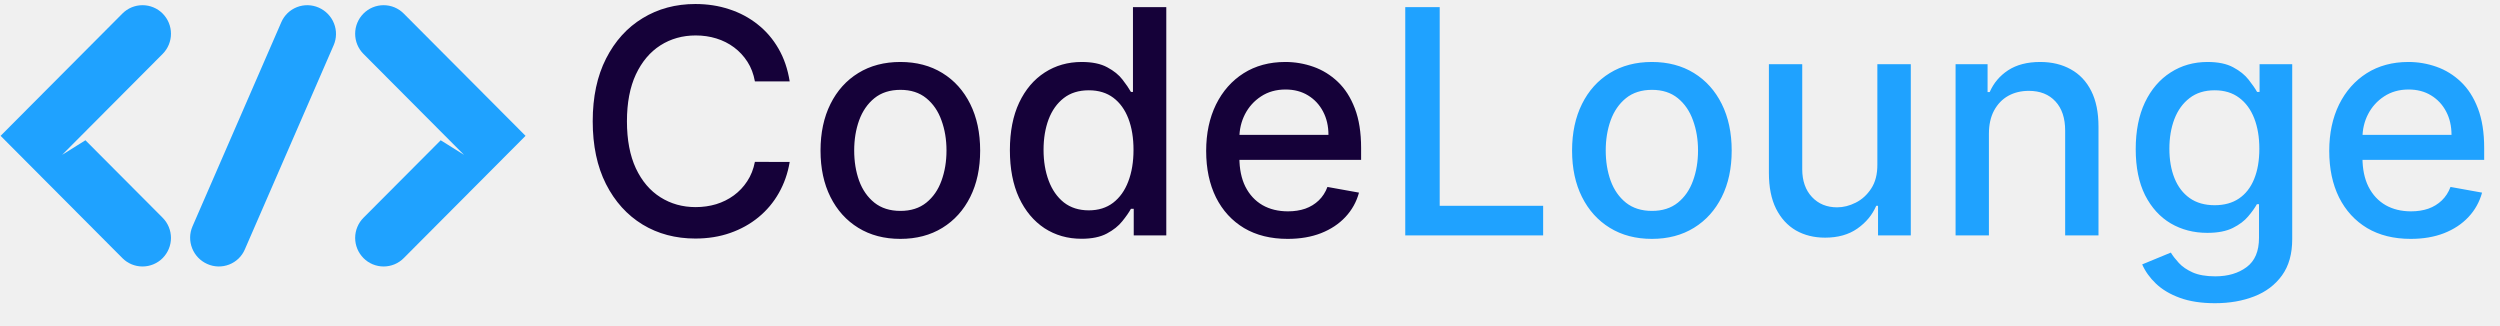
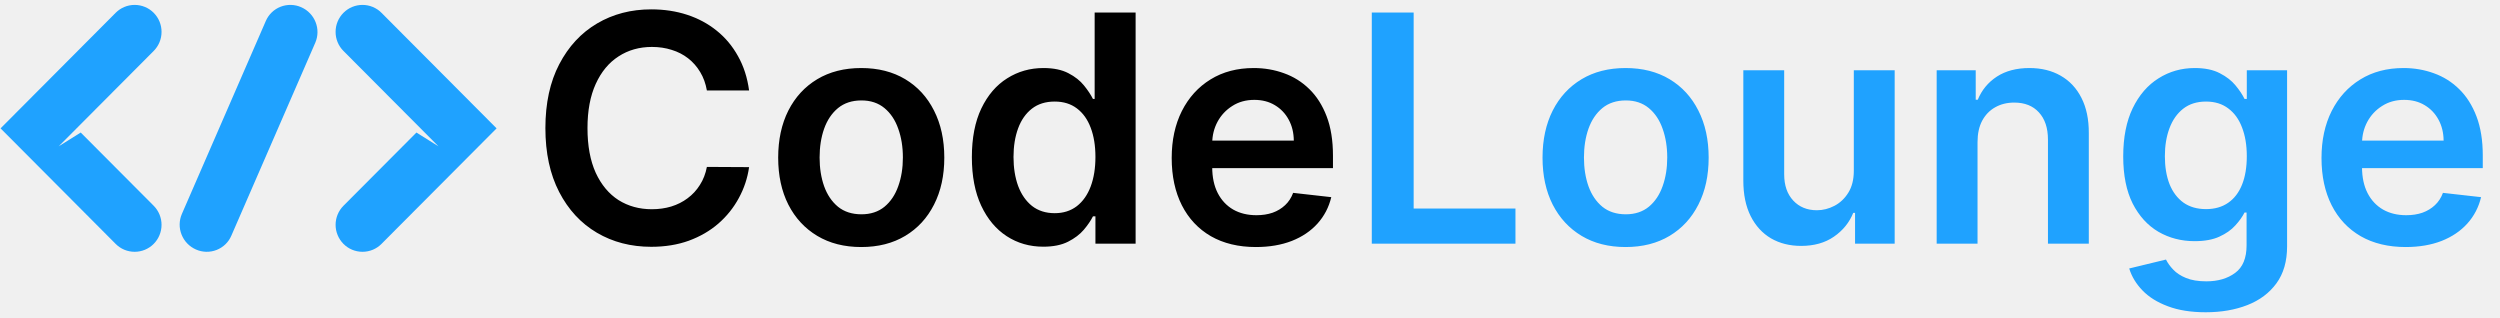
- <svg xmlns="http://www.w3.org/2000/svg" width="223" height="29" viewBox="0 0 223 29" fill="none">
-   <path d="M10.918 1.209L0.053 12.117L10.917 23.023C11.151 23.26 11.43 23.447 11.738 23.576C12.046 23.704 12.377 23.77 12.711 23.77C13.045 23.77 13.376 23.704 13.684 23.576C13.992 23.448 14.272 23.261 14.506 23.025C14.983 22.544 15.25 21.898 15.25 21.224C15.251 20.55 14.984 19.903 14.507 19.423L7.62 12.511L5.541 13.812L14.508 4.81C14.985 4.33 15.252 3.683 15.25 3.009C15.252 2.335 14.985 1.688 14.507 1.208C14.272 0.972 13.993 0.784 13.685 0.657C13.377 0.529 13.046 0.463 12.712 0.463C12.378 0.463 12.047 0.529 11.739 0.657C11.431 0.785 11.152 0.973 10.918 1.209Z" fill="#1FA2FF" />
-   <path d="M36.013 1.21L46.878 12.117L36.014 23.023C35.78 23.26 35.501 23.447 35.193 23.576C34.885 23.704 34.554 23.77 34.22 23.77C33.886 23.77 33.555 23.704 33.246 23.576C32.938 23.448 32.659 23.261 32.425 23.025C31.948 22.544 31.681 21.898 31.68 21.224C31.68 20.55 31.947 19.903 32.424 19.423L39.311 12.512L41.39 13.813L32.422 4.81C31.945 4.331 31.678 3.684 31.68 3.01C31.678 2.336 31.946 1.688 32.424 1.209C32.658 0.972 32.937 0.785 33.245 0.657C33.554 0.529 33.885 0.463 34.219 0.463C34.553 0.463 34.884 0.529 35.192 0.657C35.5 0.786 35.779 0.973 36.013 1.21Z" fill="#1FA2FF" />
-   <path d="M29.791 2.087C29.543 1.459 29.056 0.954 28.434 0.68C28.129 0.545 27.8 0.472 27.465 0.464C27.131 0.456 26.799 0.515 26.488 0.636C26.177 0.757 25.894 0.938 25.654 1.169C25.415 1.4 25.224 1.676 25.093 1.98L17.167 20.201C16.9 20.82 16.89 21.519 17.14 22.145C17.387 22.773 17.875 23.279 18.496 23.552C18.802 23.688 19.131 23.761 19.465 23.769C19.799 23.776 20.131 23.718 20.442 23.597C20.753 23.476 21.037 23.294 21.276 23.064C21.516 22.833 21.706 22.557 21.837 22.252L29.763 4.032C30.031 3.412 30.041 2.714 29.791 2.087Z" fill="#1FA2FF" />
-   <path d="M70.44 7.259H67.337C67.218 6.596 66.996 6.012 66.671 5.509C66.346 5.005 65.949 4.577 65.478 4.226C65.007 3.875 64.48 3.609 63.897 3.43C63.32 3.251 62.707 3.162 62.057 3.162C60.884 3.162 59.834 3.457 58.906 4.047C57.984 4.637 57.255 5.502 56.718 6.642C56.188 7.782 55.923 9.174 55.923 10.818C55.923 12.475 56.188 13.874 56.718 15.014C57.255 16.154 57.987 17.016 58.916 17.599C59.843 18.183 60.888 18.474 62.048 18.474C62.691 18.474 63.3 18.388 63.877 18.216C64.46 18.037 64.987 17.775 65.458 17.43C65.929 17.086 66.326 16.665 66.651 16.168C66.983 15.664 67.211 15.087 67.337 14.438L70.44 14.447C70.274 15.448 69.952 16.37 69.475 17.212C69.004 18.047 68.398 18.769 67.656 19.379C66.92 19.983 66.078 20.45 65.13 20.781C64.182 21.113 63.148 21.278 62.028 21.278C60.264 21.278 58.693 20.861 57.315 20.026C55.936 19.184 54.849 17.981 54.053 16.416C53.264 14.852 52.87 12.986 52.87 10.818C52.87 8.644 53.268 6.778 54.063 5.22C54.859 3.656 55.946 2.456 57.325 1.621C58.703 0.779 60.271 0.358 62.028 0.358C63.108 0.358 64.116 0.514 65.05 0.825C65.992 1.13 66.837 1.581 67.586 2.178C68.335 2.768 68.955 3.49 69.445 4.345C69.936 5.194 70.267 6.165 70.44 7.259ZM80.311 21.308C78.879 21.308 77.629 20.98 76.562 20.324C75.495 19.668 74.666 18.75 74.076 17.57C73.486 16.39 73.191 15.011 73.191 13.433C73.191 11.849 73.486 10.463 74.076 9.277C74.666 8.09 75.495 7.169 76.562 6.513C77.629 5.857 78.879 5.528 80.311 5.528C81.743 5.528 82.992 5.857 84.059 6.513C85.126 7.169 85.955 8.09 86.545 9.277C87.135 10.463 87.43 11.849 87.43 13.433C87.43 15.011 87.135 16.39 86.545 17.57C85.955 18.75 85.126 19.668 84.059 20.324C82.992 20.98 81.743 21.308 80.311 21.308ZM80.321 18.812C81.249 18.812 82.018 18.567 82.627 18.077C83.237 17.586 83.688 16.933 83.98 16.118C84.278 15.303 84.427 14.404 84.427 13.423C84.427 12.449 84.278 11.554 83.98 10.739C83.688 9.917 83.237 9.257 82.627 8.76C82.018 8.263 81.249 8.014 80.321 8.014C79.386 8.014 78.61 8.263 77.994 8.76C77.384 9.257 76.93 9.917 76.632 10.739C76.34 11.554 76.194 12.449 76.194 13.423C76.194 14.404 76.34 15.303 76.632 16.118C76.93 16.933 77.384 17.586 77.994 18.077C78.61 18.567 79.386 18.812 80.321 18.812ZM96.466 21.298C95.233 21.298 94.133 20.983 93.165 20.354C92.204 19.717 91.448 18.812 90.898 17.639C90.354 16.459 90.082 15.044 90.082 13.393C90.082 11.743 90.358 10.331 90.908 9.158C91.465 7.984 92.227 7.086 93.195 6.463C94.162 5.84 95.26 5.528 96.486 5.528C97.434 5.528 98.196 5.688 98.773 6.006C99.356 6.317 99.807 6.682 100.125 7.099C100.45 7.517 100.702 7.885 100.881 8.203H101.06V0.636H104.033V21H101.129V18.624H100.881C100.702 18.948 100.443 19.32 100.105 19.737C99.774 20.155 99.316 20.519 98.733 20.831C98.15 21.142 97.394 21.298 96.466 21.298ZM97.122 18.763C97.977 18.763 98.7 18.537 99.29 18.087C99.886 17.629 100.337 16.996 100.642 16.188C100.954 15.379 101.109 14.438 101.109 13.364C101.109 12.303 100.957 11.375 100.652 10.579C100.347 9.784 99.9 9.164 99.31 8.72C98.72 8.276 97.99 8.054 97.122 8.054C96.227 8.054 95.481 8.286 94.885 8.75C94.288 9.214 93.838 9.847 93.533 10.649C93.234 11.451 93.085 12.356 93.085 13.364C93.085 14.384 93.238 15.303 93.543 16.118C93.847 16.933 94.298 17.579 94.895 18.057C95.498 18.527 96.24 18.763 97.122 18.763ZM114.858 21.308C113.354 21.308 112.058 20.987 110.971 20.344C109.89 19.694 109.055 18.783 108.465 17.609C107.882 16.43 107.59 15.047 107.59 13.463C107.59 11.899 107.882 10.52 108.465 9.327C109.055 8.134 109.877 7.202 110.931 6.533C111.991 5.863 113.231 5.528 114.65 5.528C115.511 5.528 116.346 5.671 117.155 5.956C117.964 6.241 118.69 6.688 119.333 7.298C119.976 7.908 120.483 8.7 120.854 9.675C121.225 10.643 121.411 11.819 121.411 13.204V14.258H109.27V12.031H118.498C118.498 11.249 118.338 10.556 118.02 9.953C117.702 9.343 117.255 8.863 116.678 8.511C116.108 8.16 115.438 7.984 114.669 7.984C113.834 7.984 113.105 8.19 112.482 8.601C111.865 9.005 111.388 9.536 111.05 10.192C110.719 10.841 110.553 11.547 110.553 12.31V14.05C110.553 15.07 110.732 15.939 111.09 16.655C111.454 17.371 111.962 17.918 112.611 18.296C113.261 18.667 114.02 18.852 114.888 18.852C115.452 18.852 115.965 18.773 116.429 18.614C116.893 18.448 117.294 18.203 117.632 17.878C117.971 17.553 118.229 17.152 118.408 16.675L121.222 17.182C120.997 18.01 120.592 18.736 120.009 19.359C119.432 19.976 118.706 20.456 117.831 20.801C116.963 21.139 115.972 21.308 114.858 21.308Z" fill="#150139" />
-   <path d="M125.349 21V0.636H128.421V18.355H137.648V21H125.349ZM147.348 21.308C145.916 21.308 144.666 20.98 143.599 20.324C142.532 19.668 141.703 18.75 141.113 17.57C140.523 16.39 140.229 15.011 140.229 13.433C140.229 11.849 140.523 10.463 141.113 9.277C141.703 8.09 142.532 7.169 143.599 6.513C144.666 5.857 145.916 5.528 147.348 5.528C148.78 5.528 150.029 5.857 151.096 6.513C152.164 7.169 152.992 8.09 153.582 9.277C154.172 10.463 154.467 11.849 154.467 13.433C154.467 15.011 154.172 16.39 153.582 17.57C152.992 18.75 152.164 19.668 151.096 20.324C150.029 20.98 148.78 21.308 147.348 21.308ZM147.358 18.812C148.286 18.812 149.055 18.567 149.665 18.077C150.274 17.586 150.725 16.933 151.017 16.118C151.315 15.303 151.464 14.404 151.464 13.423C151.464 12.449 151.315 11.554 151.017 10.739C150.725 9.917 150.274 9.257 149.665 8.76C149.055 8.263 148.286 8.014 147.358 8.014C146.423 8.014 145.648 8.263 145.031 8.76C144.421 9.257 143.967 9.917 143.669 10.739C143.377 11.554 143.231 12.449 143.231 13.423C143.231 14.404 143.377 15.303 143.669 16.118C143.967 16.933 144.421 17.586 145.031 18.077C145.648 18.567 146.423 18.812 147.358 18.812ZM167.46 14.666V5.727H170.443V21H167.52V18.355H167.361C167.01 19.171 166.446 19.85 165.671 20.393C164.902 20.93 163.944 21.199 162.797 21.199C161.816 21.199 160.948 20.983 160.192 20.553C159.443 20.115 158.853 19.469 158.422 18.614C157.998 17.759 157.786 16.701 157.786 15.442V5.727H160.759V15.084C160.759 16.125 161.047 16.953 161.624 17.57C162.2 18.186 162.95 18.494 163.871 18.494C164.428 18.494 164.981 18.355 165.531 18.077C166.088 17.798 166.549 17.377 166.914 16.814C167.285 16.25 167.467 15.535 167.46 14.666ZM177.411 11.932V21H174.438V5.727H177.292V8.213H177.481C177.832 7.404 178.382 6.755 179.131 6.264C179.887 5.774 180.838 5.528 181.985 5.528C183.026 5.528 183.937 5.747 184.719 6.185C185.501 6.616 186.108 7.259 186.539 8.114C186.97 8.969 187.185 10.026 187.185 11.286V21H184.212V11.643C184.212 10.537 183.924 9.671 183.347 9.048C182.77 8.419 181.978 8.104 180.971 8.104C180.281 8.104 179.668 8.253 179.131 8.551C178.601 8.849 178.18 9.287 177.868 9.864C177.564 10.434 177.411 11.123 177.411 11.932ZM197.576 27.046C196.363 27.046 195.319 26.886 194.444 26.568C193.575 26.25 192.866 25.829 192.316 25.305C191.766 24.782 191.355 24.208 191.083 23.585L193.638 22.531C193.817 22.823 194.056 23.131 194.354 23.456C194.659 23.787 195.07 24.069 195.587 24.301C196.111 24.533 196.784 24.649 197.606 24.649C198.733 24.649 199.664 24.374 200.4 23.824C201.135 23.28 201.503 22.412 201.503 21.219V18.216H201.314C201.135 18.541 200.877 18.902 200.539 19.3C200.207 19.697 199.75 20.042 199.167 20.334C198.583 20.625 197.824 20.771 196.89 20.771C195.683 20.771 194.596 20.49 193.628 19.926C192.667 19.356 191.905 18.517 191.341 17.41C190.785 16.297 190.506 14.928 190.506 13.304C190.506 11.68 190.781 10.288 191.331 9.128C191.888 7.968 192.651 7.08 193.618 6.463C194.586 5.84 195.683 5.528 196.91 5.528C197.858 5.528 198.623 5.688 199.206 6.006C199.79 6.317 200.244 6.682 200.569 7.099C200.9 7.517 201.155 7.885 201.334 8.203H201.553V5.727H204.466V21.338C204.466 22.651 204.162 23.728 203.552 24.57C202.942 25.412 202.117 26.035 201.076 26.439C200.042 26.843 198.875 27.046 197.576 27.046ZM197.546 18.305C198.401 18.305 199.124 18.107 199.714 17.709C200.31 17.305 200.761 16.728 201.066 15.979C201.377 15.223 201.533 14.318 201.533 13.264C201.533 12.237 201.381 11.332 201.076 10.55C200.771 9.768 200.323 9.158 199.733 8.72C199.144 8.276 198.414 8.054 197.546 8.054C196.651 8.054 195.905 8.286 195.309 8.75C194.712 9.207 194.261 9.83 193.956 10.619C193.658 11.408 193.509 12.29 193.509 13.264C193.509 14.265 193.662 15.143 193.966 15.899C194.271 16.655 194.722 17.245 195.319 17.669C195.922 18.093 196.664 18.305 197.546 18.305ZM215.036 21.308C213.531 21.308 212.235 20.987 211.148 20.344C210.068 19.694 209.233 18.783 208.643 17.609C208.059 16.43 207.768 15.047 207.768 13.463C207.768 11.899 208.059 10.52 208.643 9.327C209.233 8.134 210.055 7.202 211.108 6.533C212.169 5.863 213.409 5.528 214.827 5.528C215.689 5.528 216.524 5.671 217.333 5.956C218.142 6.241 218.867 6.688 219.51 7.298C220.153 7.908 220.661 8.7 221.032 9.675C221.403 10.643 221.589 11.819 221.589 13.204V14.258H209.448V12.031H218.675C218.675 11.249 218.516 10.556 218.198 9.953C217.88 9.343 217.432 8.863 216.856 8.511C216.286 8.16 215.616 7.984 214.847 7.984C214.012 7.984 213.283 8.19 212.66 8.601C212.043 9.005 211.566 9.536 211.228 10.192C210.896 10.841 210.731 11.547 210.731 12.31V14.05C210.731 15.07 210.91 15.939 211.268 16.655C211.632 17.371 212.139 17.918 212.789 18.296C213.439 18.667 214.198 18.852 215.066 18.852C215.629 18.852 216.143 18.773 216.607 18.614C217.071 18.448 217.472 18.203 217.81 17.878C218.148 17.553 218.407 17.152 218.586 16.675L221.4 17.182C221.174 18.01 220.77 18.736 220.187 19.359C219.61 19.976 218.884 20.456 218.009 20.801C217.141 21.139 216.15 21.308 215.036 21.308Z" fill="#1FA2FF" />
+ <svg xmlns="http://www.w3.org/2000/svg" width="236" height="30" viewBox="0 0 236 30" fill="none">
+   <g clip-path="url(#clip0_22_11)">
+     <path d="M10.918 1.209L0.053 12.117L10.917 23.023C11.151 23.26 11.43 23.447 11.738 23.576C12.046 23.704 12.377 23.77 12.711 23.77C13.045 23.77 13.376 23.704 13.684 23.576C13.992 23.448 14.272 23.261 14.506 23.025C14.983 22.544 15.25 21.898 15.25 21.224C15.251 20.55 14.984 19.903 14.507 19.423L7.62 12.511L5.541 13.812L14.508 4.81C14.985 4.33 15.252 3.683 15.25 3.009C15.252 2.335 14.985 1.688 14.507 1.208C14.272 0.972 13.993 0.784 13.685 0.657C13.377 0.529 13.046 0.463 12.712 0.463C12.378 0.463 12.047 0.529 11.739 0.657C11.431 0.785 11.152 0.973 10.918 1.209Z" fill="#1FA2FF" />
+     <path d="M36.013 1.21L46.878 12.117L36.014 23.023C35.78 23.26 35.501 23.447 35.193 23.576C34.885 23.704 34.554 23.77 34.22 23.77C33.886 23.77 33.555 23.704 33.246 23.576C32.938 23.448 32.659 23.261 32.425 23.025C31.948 22.544 31.681 21.898 31.68 21.224C31.68 20.55 31.947 19.903 32.424 19.423L39.311 12.512L41.39 13.813L32.422 4.81C31.945 4.331 31.678 3.684 31.68 3.01C31.678 2.336 31.946 1.688 32.424 1.209C32.658 0.972 32.937 0.785 33.245 0.657C33.554 0.529 33.885 0.463 34.219 0.463C34.553 0.463 34.884 0.529 35.192 0.657C35.5 0.786 35.779 0.973 36.013 1.21Z" fill="#1FA2FF" />
+     <path d="M29.791 2.087C29.543 1.459 29.056 0.953 28.434 0.68C28.129 0.545 27.8 0.471 27.465 0.464C27.131 0.456 26.799 0.515 26.488 0.636C26.177 0.757 25.894 0.938 25.654 1.169C25.415 1.4 25.224 1.676 25.093 1.98L17.167 20.201C16.9 20.82 16.89 21.519 17.14 22.145C17.387 22.773 17.875 23.279 18.496 23.552C18.802 23.688 19.131 23.761 19.465 23.769C19.799 23.776 20.131 23.718 20.442 23.597C20.753 23.476 21.037 23.294 21.276 23.064C21.516 22.833 21.706 22.557 21.837 22.252L29.763 4.032C30.031 3.412 30.041 2.714 29.791 2.087Z" fill="#1FA2FF" />
+     <path d="M70.714 8.543H66.73C66.616 7.89 66.407 7.311 66.101 6.807C65.796 6.295 65.416 5.862 64.961 5.507C64.507 5.152 63.988 4.886 63.406 4.708C62.831 4.523 62.209 4.431 61.541 4.431C60.355 4.431 59.304 4.729 58.388 5.326C57.472 5.915 56.755 6.782 56.236 7.925C55.718 9.062 55.459 10.45 55.459 12.091C55.459 13.76 55.718 15.166 56.236 16.31C56.762 17.446 57.479 18.305 58.388 18.888C59.304 19.463 60.352 19.751 61.531 19.751C62.184 19.751 62.795 19.666 63.363 19.495C63.939 19.317 64.454 19.058 64.908 18.717C65.37 18.376 65.757 17.957 66.069 17.46C66.389 16.963 66.609 16.395 66.73 15.756L70.714 15.777C70.565 16.814 70.242 17.787 69.745 18.696C69.255 19.605 68.612 20.408 67.816 21.104C67.021 21.793 66.091 22.332 65.025 22.723C63.96 23.107 62.777 23.298 61.478 23.298C59.56 23.298 57.848 22.854 56.343 21.967C54.837 21.079 53.651 19.797 52.784 18.121C51.918 16.445 51.485 14.435 51.485 12.091C51.485 9.74 51.922 7.73 52.795 6.061C53.669 4.385 54.858 3.103 56.364 2.215C57.87 1.327 59.574 0.884 61.478 0.884C62.692 0.884 63.821 1.054 64.865 1.395C65.909 1.736 66.84 2.237 67.657 2.897C68.473 3.55 69.144 4.353 69.67 5.305C70.203 6.249 70.551 7.329 70.714 8.543ZM81.301 23.32C79.703 23.32 78.318 22.968 77.146 22.265C75.974 21.562 75.065 20.578 74.419 19.314C73.78 18.05 73.46 16.572 73.46 14.882C73.46 13.192 73.78 11.711 74.419 10.44C75.065 9.168 75.974 8.181 77.146 7.478C78.318 6.775 79.703 6.423 81.301 6.423C82.899 6.423 84.284 6.775 85.456 7.478C86.628 8.181 87.533 9.168 88.172 10.44C88.819 11.711 89.142 13.192 89.142 14.882C89.142 16.572 88.819 18.05 88.172 19.314C87.533 20.578 86.628 21.562 85.456 22.265C84.284 22.968 82.899 23.32 81.301 23.32ZM81.322 20.23C82.189 20.23 82.913 19.992 83.496 19.516C84.078 19.033 84.511 18.387 84.795 17.577C85.087 16.768 85.232 15.866 85.232 14.871C85.232 13.87 85.087 12.964 84.795 12.155C84.511 11.338 84.078 10.688 83.496 10.205C82.913 9.722 82.189 9.481 81.322 9.481C80.434 9.481 79.696 9.722 79.106 10.205C78.524 10.688 78.087 11.338 77.796 12.155C77.512 12.964 77.37 13.87 77.37 14.871C77.37 15.866 77.512 16.768 77.796 17.577C78.087 18.387 78.524 19.033 79.106 19.516C79.696 19.992 80.434 20.23 81.322 20.23ZM98.488 23.288C97.202 23.288 96.052 22.957 95.036 22.297C94.02 21.636 93.218 20.678 92.628 19.421C92.039 18.163 91.744 16.636 91.744 14.839C91.744 13.021 92.042 11.487 92.639 10.237C93.243 8.98 94.056 8.032 95.079 7.393C96.101 6.746 97.241 6.423 98.498 6.423C99.457 6.423 100.245 6.587 100.863 6.913C101.481 7.233 101.971 7.62 102.333 8.075C102.696 8.522 102.976 8.945 103.175 9.342H103.335V1.182H107.202V23H103.409V20.422H103.175C102.976 20.82 102.689 21.242 102.312 21.69C101.936 22.13 101.439 22.506 100.821 22.819C100.203 23.131 99.425 23.288 98.488 23.288ZM99.564 20.124C100.38 20.124 101.076 19.903 101.652 19.463C102.227 19.016 102.664 18.394 102.962 17.599C103.26 16.803 103.409 15.876 103.409 14.818C103.409 13.76 103.26 12.84 102.962 12.059C102.671 11.278 102.238 10.671 101.662 10.237C101.094 9.804 100.395 9.587 99.564 9.587C98.704 9.587 97.987 9.811 97.412 10.258C96.836 10.706 96.403 11.324 96.112 12.112C95.821 12.901 95.675 13.803 95.675 14.818C95.675 15.841 95.821 16.754 96.112 17.556C96.41 18.352 96.847 18.98 97.422 19.442C98.005 19.896 98.718 20.124 99.564 20.124ZM118.556 23.32C116.915 23.32 115.498 22.979 114.305 22.297C113.119 21.608 112.206 20.635 111.567 19.378C110.928 18.114 110.608 16.626 110.608 14.914C110.608 13.231 110.928 11.754 111.567 10.482C112.214 9.204 113.116 8.21 114.273 7.499C115.431 6.782 116.791 6.423 118.354 6.423C119.362 6.423 120.314 6.587 121.209 6.913C122.111 7.233 122.906 7.73 123.595 8.405C124.291 9.08 124.838 9.939 125.236 10.983C125.633 12.02 125.832 13.256 125.832 14.69V15.873H112.42V13.273H122.135C122.128 12.535 121.969 11.878 121.656 11.303C121.344 10.72 120.907 10.262 120.346 9.928C119.792 9.594 119.145 9.428 118.407 9.428C117.618 9.428 116.926 9.619 116.329 10.003C115.733 10.379 115.268 10.876 114.934 11.494C114.607 12.105 114.44 12.776 114.433 13.508V15.777C114.433 16.729 114.607 17.546 114.955 18.227C115.303 18.902 115.79 19.421 116.415 19.783C117.04 20.138 117.771 20.315 118.609 20.315C119.17 20.315 119.678 20.237 120.133 20.081C120.587 19.918 120.981 19.68 121.315 19.367C121.649 19.055 121.901 18.668 122.072 18.206L125.672 18.611C125.445 19.562 125.012 20.393 124.373 21.104C123.741 21.807 122.931 22.354 121.944 22.744C120.956 23.128 119.827 23.32 118.556 23.32Z" fill="black" />
+     <path d="M129.497 23V1.182H133.449V19.687H143.059V23H129.497ZM153.456 23.32C151.858 23.32 150.473 22.968 149.301 22.265C148.13 21.562 147.22 20.578 146.574 19.314C145.935 18.05 145.615 16.572 145.615 14.882C145.615 13.192 145.935 11.711 146.574 10.44C147.22 9.168 148.13 8.181 149.301 7.478C150.473 6.775 151.858 6.423 153.456 6.423C155.054 6.423 156.439 6.775 157.611 7.478C158.783 8.181 159.688 9.168 160.328 10.44C160.974 11.711 161.297 13.192 161.297 14.882C161.297 16.572 160.974 18.05 160.328 19.314C159.688 20.578 158.783 21.562 157.611 22.265C156.439 22.968 155.054 23.32 153.456 23.32ZM153.478 20.23C154.344 20.23 155.068 19.992 155.651 19.516C156.233 19.033 156.666 18.387 156.951 17.577C157.242 16.768 157.387 15.866 157.387 14.871C157.387 13.87 157.242 12.964 156.951 12.155C156.666 11.338 156.233 10.688 155.651 10.205C155.068 9.722 154.344 9.481 153.478 9.481C152.59 9.481 151.851 9.722 151.262 10.205C150.679 10.688 150.242 11.338 149.951 12.155C149.667 12.964 149.525 13.87 149.525 14.871C149.525 15.866 149.667 16.768 149.951 17.577C150.242 18.387 150.679 19.033 151.262 19.516C151.851 19.992 152.59 20.23 153.478 20.23ZM175 16.118V6.636H178.857V23H175.117V20.092H174.947C174.578 21.008 173.97 21.757 173.125 22.34C172.287 22.922 171.254 23.213 170.025 23.213C168.953 23.213 168.004 22.975 167.18 22.499C166.364 22.016 165.725 21.317 165.263 20.401C164.801 19.477 164.57 18.362 164.57 17.055V6.636H168.427V16.459C168.427 17.496 168.711 18.32 169.279 18.93C169.847 19.541 170.593 19.847 171.516 19.847C172.085 19.847 172.635 19.708 173.168 19.431C173.7 19.154 174.137 18.742 174.478 18.195C174.826 17.641 175 16.949 175 16.118ZM186.679 13.412V23H182.822V6.636H186.508V9.417H186.7C187.077 8.501 187.677 7.773 188.501 7.233C189.332 6.693 190.358 6.423 191.579 6.423C192.709 6.423 193.692 6.665 194.53 7.148C195.376 7.631 196.029 8.33 196.491 9.246C196.959 10.163 197.19 11.274 197.183 12.581V23H193.327V13.178C193.327 12.084 193.043 11.228 192.474 10.61C191.913 9.992 191.136 9.683 190.141 9.683C189.467 9.683 188.866 9.832 188.341 10.131C187.822 10.422 187.414 10.845 187.116 11.398C186.824 11.952 186.679 12.624 186.679 13.412ZM208.22 29.477C206.835 29.477 205.646 29.289 204.651 28.913C203.657 28.543 202.858 28.046 202.254 27.421C201.65 26.796 201.231 26.104 200.997 25.344L204.47 24.502C204.626 24.822 204.854 25.138 205.152 25.45C205.45 25.77 205.851 26.033 206.356 26.239C206.867 26.452 207.51 26.558 208.284 26.558C209.378 26.558 210.283 26.292 211.001 25.759C211.718 25.234 212.077 24.367 212.077 23.16V20.06H211.885C211.686 20.457 211.395 20.866 211.011 21.285C210.635 21.704 210.134 22.055 209.509 22.34C208.891 22.624 208.114 22.766 207.176 22.766C205.919 22.766 204.779 22.471 203.756 21.881C202.741 21.285 201.931 20.397 201.327 19.218C200.731 18.032 200.432 16.548 200.432 14.765C200.432 12.968 200.731 11.452 201.327 10.216C201.931 8.973 202.744 8.032 203.767 7.393C204.79 6.746 205.93 6.423 207.187 6.423C208.146 6.423 208.934 6.587 209.552 6.913C210.177 7.233 210.674 7.62 211.043 8.075C211.413 8.522 211.693 8.945 211.885 9.342H212.098V6.636H215.901V23.266C215.901 24.666 215.567 25.823 214.9 26.739C214.232 27.655 213.32 28.341 212.162 28.796C211.004 29.25 209.69 29.477 208.22 29.477ZM208.252 19.74C209.069 19.74 209.765 19.541 210.34 19.143C210.915 18.746 211.352 18.174 211.65 17.428C211.949 16.683 212.098 15.788 212.098 14.744C212.098 13.714 211.949 12.812 211.65 12.038C211.359 11.264 210.926 10.663 210.351 10.237C209.783 9.804 209.083 9.587 208.252 9.587C207.393 9.587 206.675 9.811 206.1 10.258C205.525 10.706 205.092 11.32 204.8 12.102C204.509 12.876 204.364 13.756 204.364 14.744C204.364 15.745 204.509 16.622 204.8 17.375C205.099 18.121 205.535 18.703 206.111 19.122C206.693 19.534 207.407 19.74 208.252 19.74ZM227.098 23.32C225.457 23.32 224.04 22.979 222.847 22.297C221.661 21.608 220.748 20.635 220.109 19.378C219.47 18.114 219.15 16.626 219.15 14.914C219.15 13.231 219.47 11.754 220.109 10.482C220.756 9.204 221.658 8.21 222.815 7.499C223.973 6.782 225.333 6.423 226.896 6.423C227.904 6.423 228.856 6.587 229.751 6.913C230.653 7.233 231.448 7.73 232.137 8.405C232.833 9.08 233.38 9.939 233.778 10.983C234.175 12.02 234.374 13.256 234.374 14.69V15.873H220.962V13.273H230.677C230.67 12.535 230.511 11.878 230.198 11.303C229.886 10.72 229.449 10.262 228.888 9.928C228.334 9.594 227.687 9.428 226.949 9.428C226.16 9.428 225.468 9.619 224.871 10.003C224.275 10.379 223.81 10.876 223.476 11.494C223.149 12.105 222.982 12.776 222.975 13.508V15.777C222.975 16.729 223.149 17.546 223.497 18.227C223.845 18.902 224.332 19.421 224.957 19.783C225.582 20.138 226.313 20.315 227.151 20.315C227.712 20.315 228.22 20.237 228.675 20.081C229.129 19.918 229.523 19.68 229.857 19.367C230.191 19.055 230.443 18.668 230.614 18.206L234.214 18.611C233.987 19.562 233.554 20.393 232.915 21.104C232.283 21.807 231.473 22.354 230.486 22.744C229.498 23.128 228.369 23.32 227.098 23.32Z" fill="#1FA2FF" />
+   </g>
+   <defs>
+     <clipPath id="clip0_22_11">
+       <rect width="236" height="30" fill="white" />
+     </clipPath>
+   </defs>
</svg>
